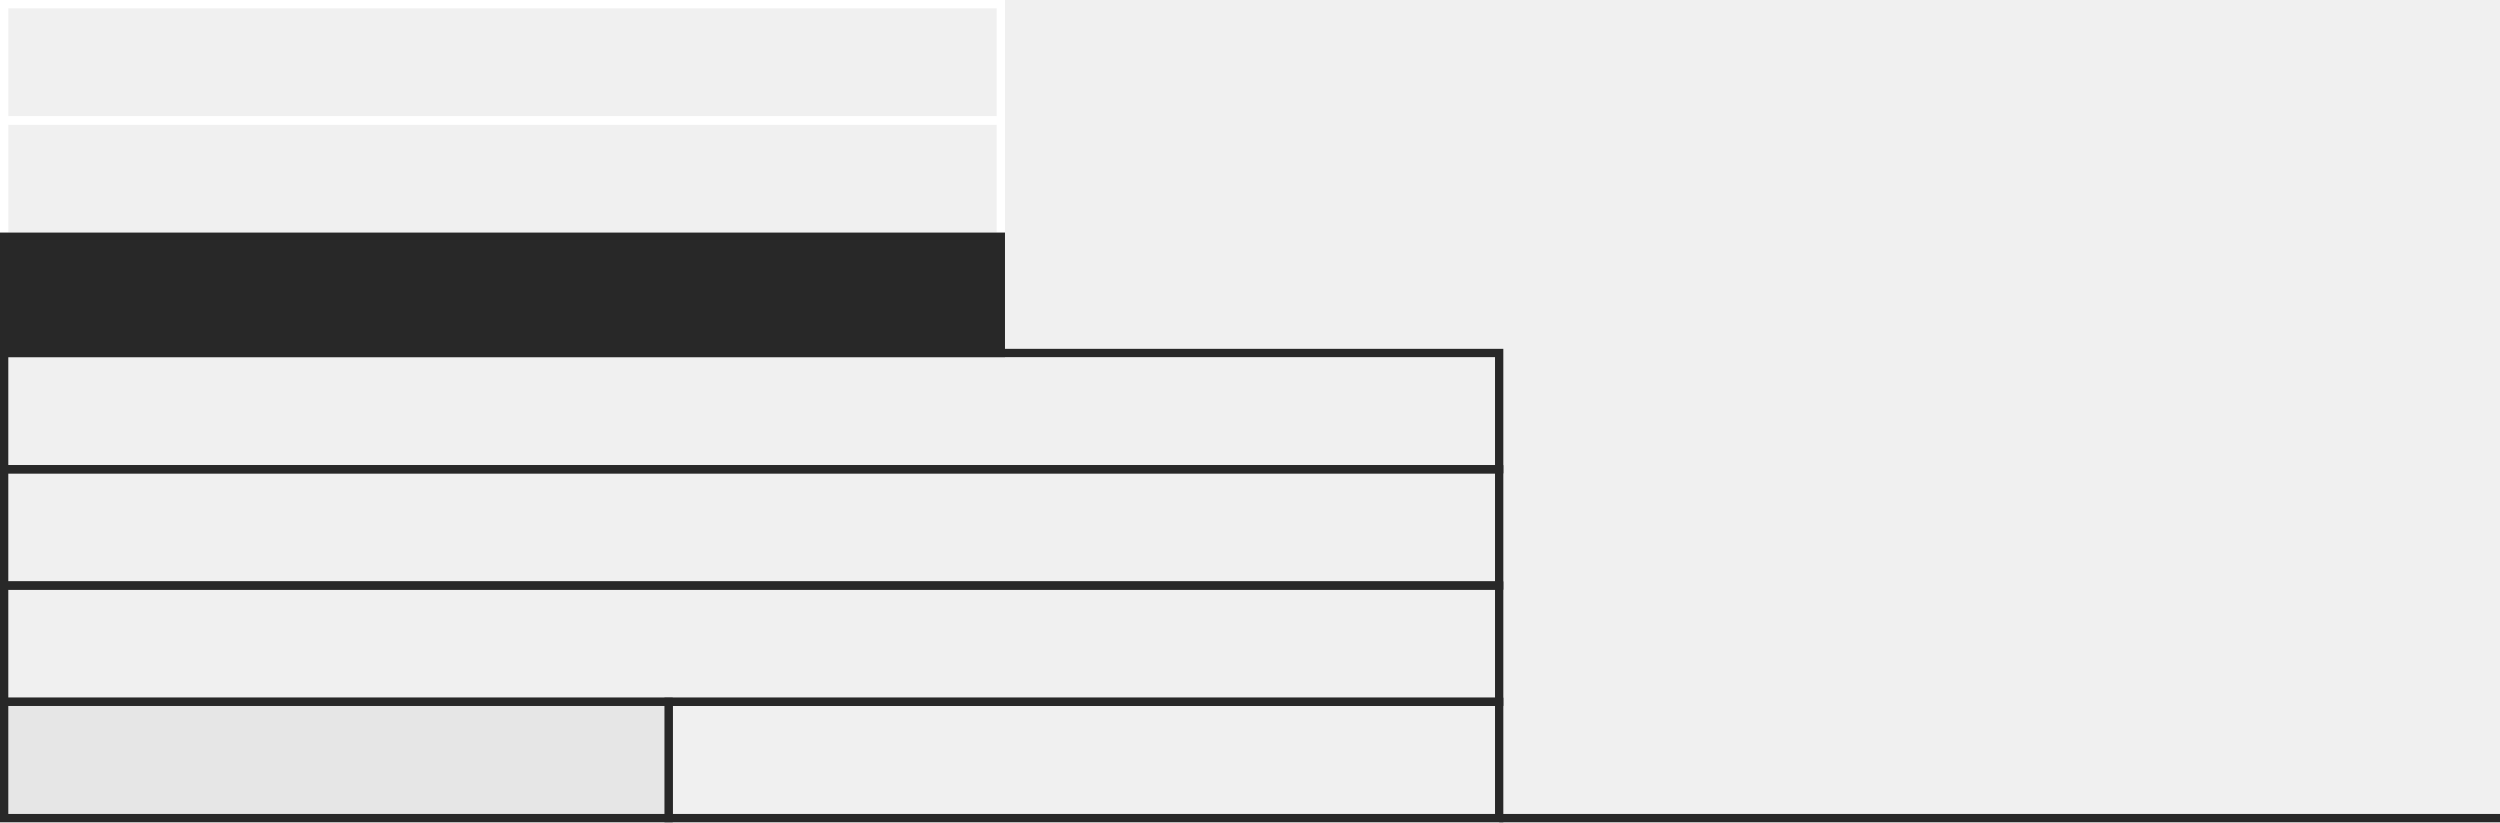
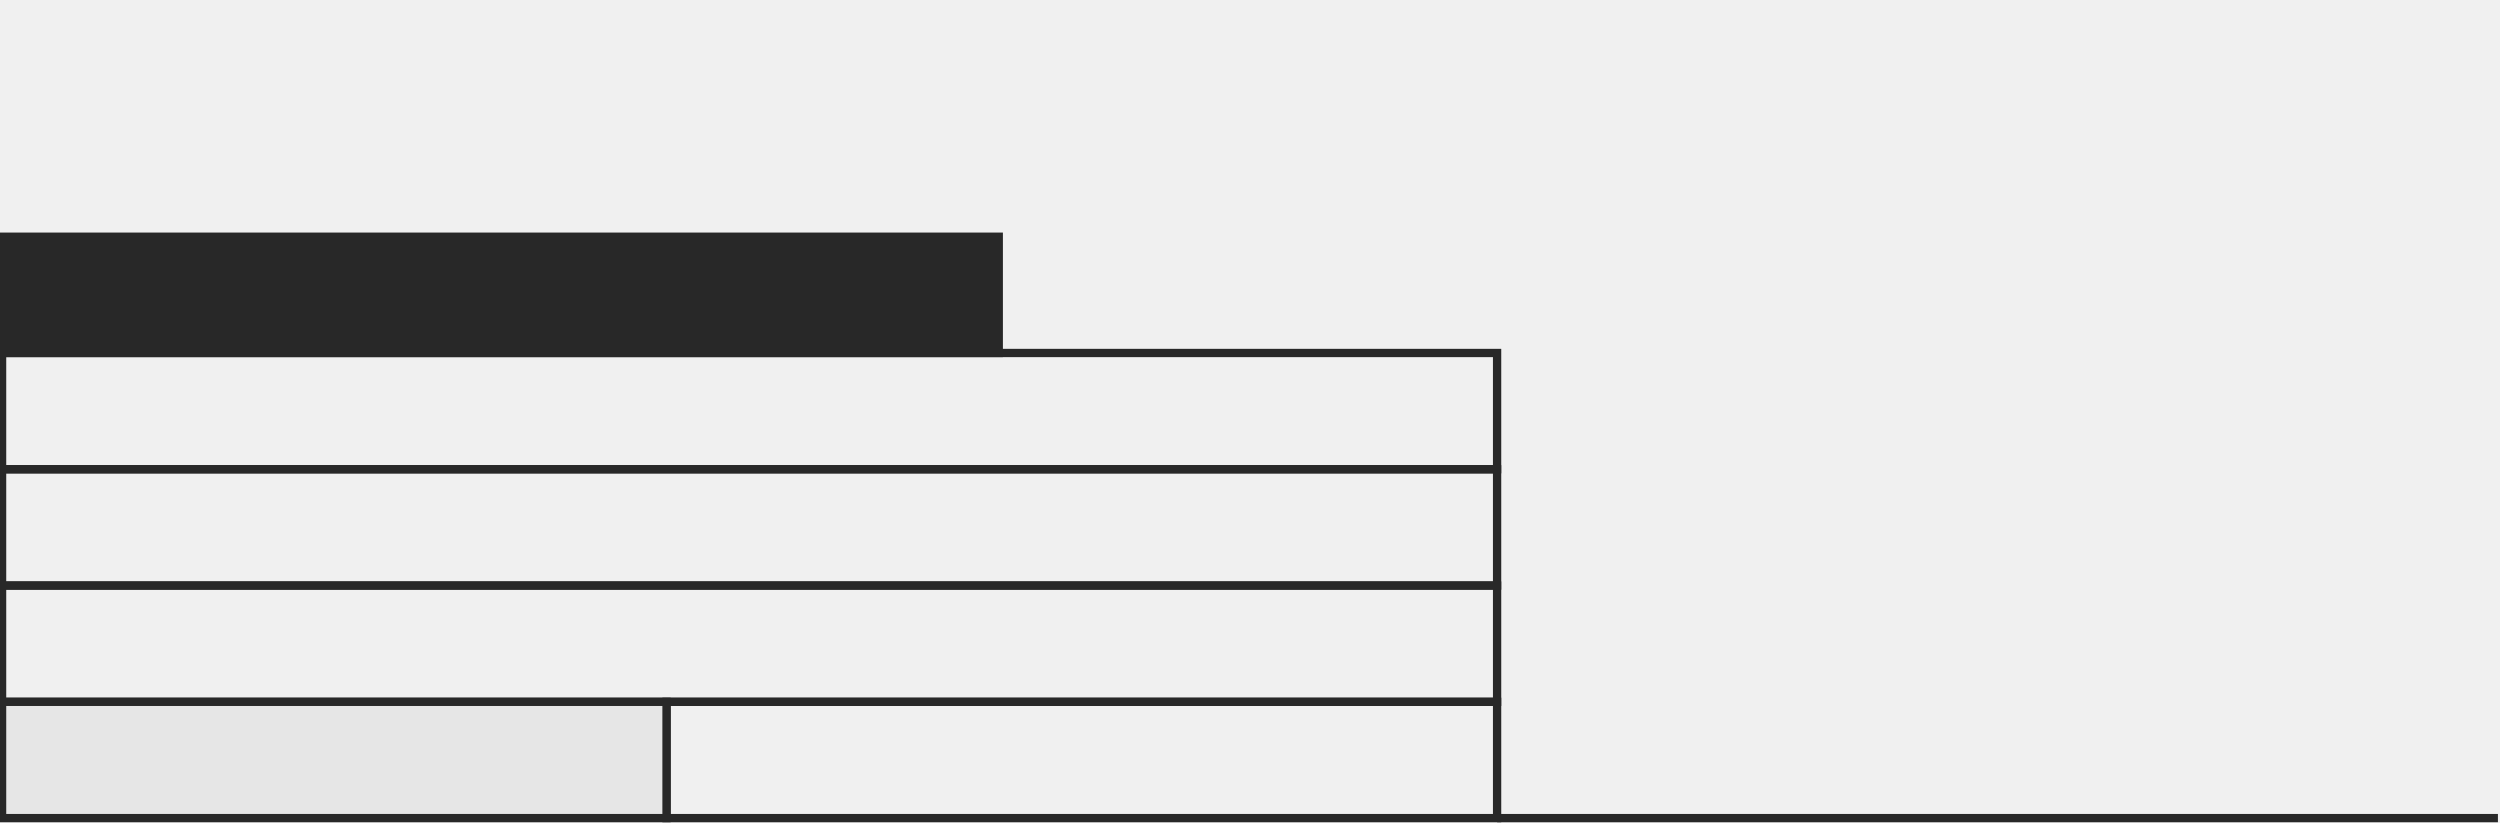
- <svg xmlns="http://www.w3.org/2000/svg" version="1.1" id="Layer_1" x="0px" y="0px" width="301px" height="99px" viewBox="-0.25 0 301 99" enable-background="new -0.25 0 301 99" xml:space="preserve">
+ <svg xmlns="http://www.w3.org/2000/svg" version="1.1" id="Layer_1" x="0px" y="0px" width="301px" height="99px" viewBox="0 0 301 99" enable-background="new 0 0 301 99" xml:space="preserve">
  <g>
-     <rect x="0.25" y="14.5" fill="none" stroke="#FFFFFF" stroke-miterlimit="10" width="120" height="14" />
-     <rect x="0.25" y="0.5" fill="none" stroke="#FFFFFF" stroke-miterlimit="10" width="120" height="14" />
+     <rect x="0.25" y="14.5" fill="none" width="120" height="14" />
+     <rect x="0.25" y="0.5" fill="none" width="120" height="14" />
    <rect x="0.25" y="28.5" fill="#282828" stroke="#282828" stroke-miterlimit="10" width="120" height="14" />
    <rect x="0.25" y="42.5" fill="none" stroke="#282828" stroke-miterlimit="10" width="180" height="14" />
    <rect x="0.25" y="56.5" fill="none" stroke="#282828" stroke-miterlimit="10" width="180" height="14" />
    <rect x="0.25" y="70.5" fill="none" stroke="#282828" stroke-miterlimit="10" width="180" height="14" />
    <rect x="80.25" y="84.5" fill="none" stroke="#282828" stroke-miterlimit="10" width="100" height="14" />
    <line fill="none" stroke="#282828" stroke-miterlimit="10" x1="300.75" y1="98.5" x2="180.25" y2="98.5" />
  </g>
  <rect x="0.25" y="84.5" fill="#E6E6E6" stroke="#282828" stroke-miterlimit="10" width="80" height="14" />
</svg>
